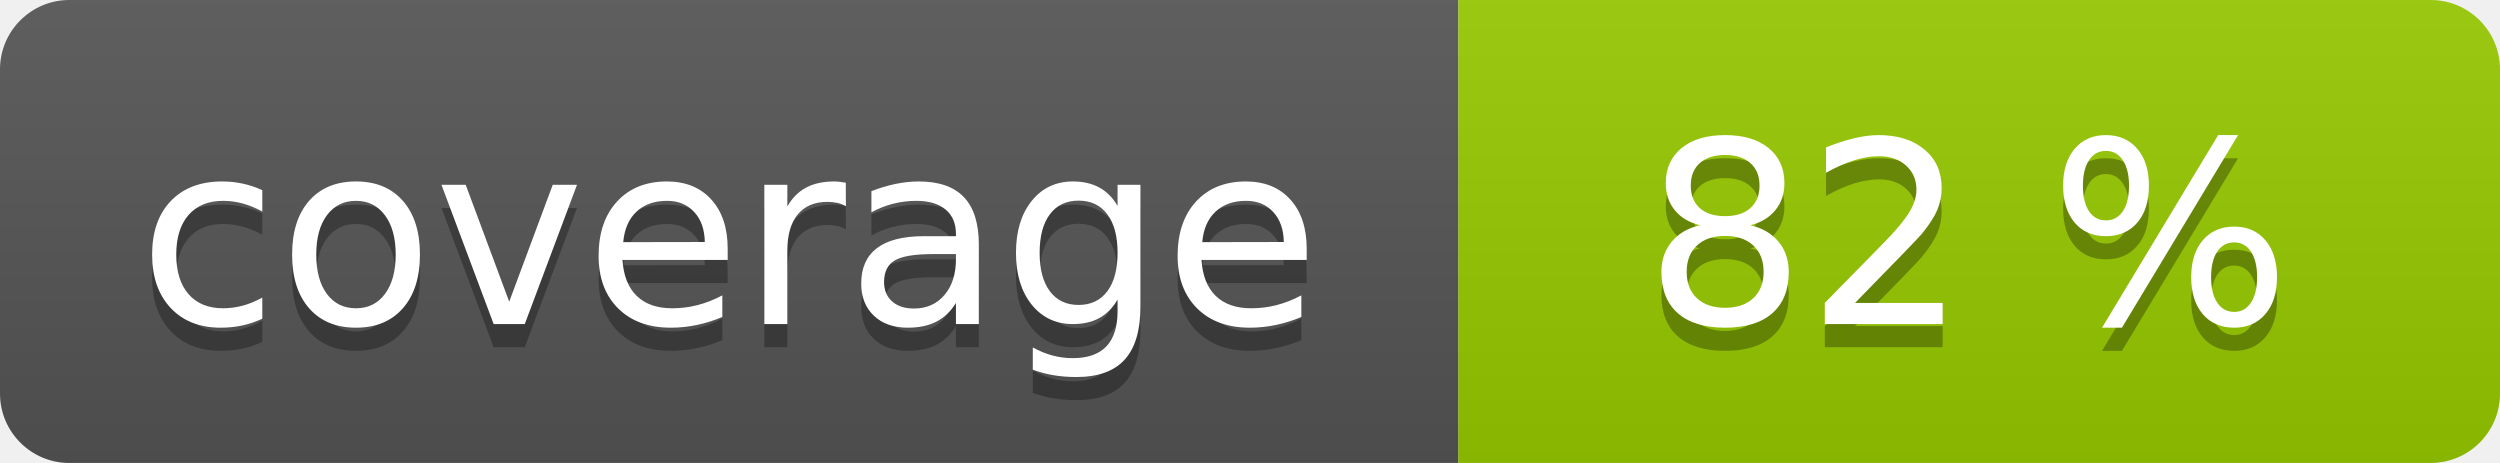
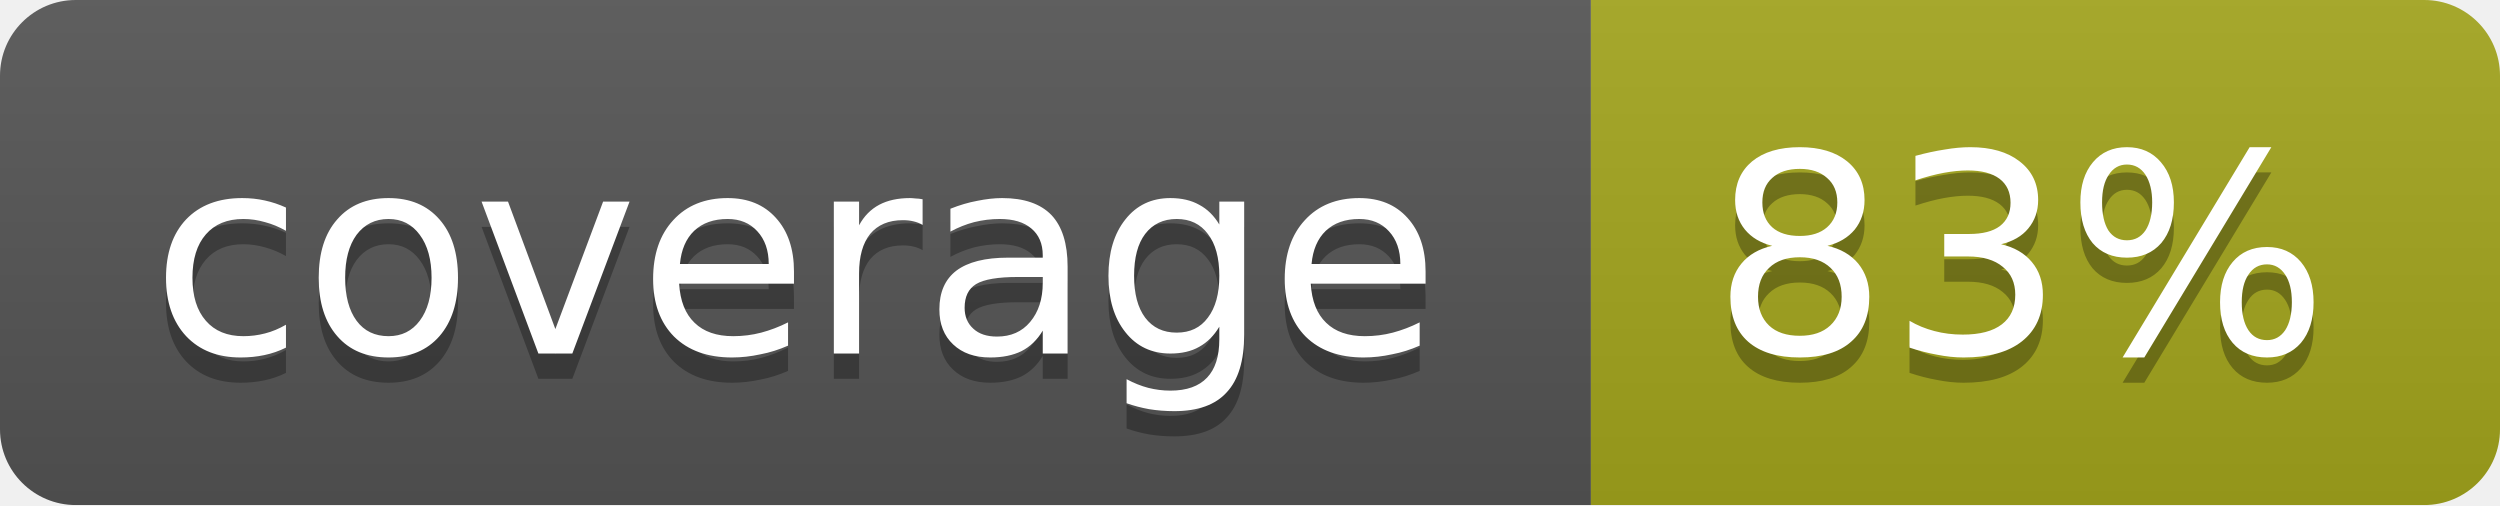
- <svg xmlns="http://www.w3.org/2000/svg" width="108" height="20" role="img">
-   <linearGradient id="s" x2="0" y2="100%">
+ <svg xmlns="http://www.w3.org/2000/svg" width="99" height="20">
+   <linearGradient id="b" x2="0" y2="100%">
    <stop offset="0" stop-color="#bbb" stop-opacity=".1" />
    <stop offset="1" stop-opacity=".1" />
  </linearGradient>
-   <clipPath id="r">
-     <rect width="108" height="20" rx="3" fill="#fff" />
-   </clipPath>
-   <g clip-path="url(#r)">
-     <rect width="63" height="20" fill="#555" />
-     <rect x="63" width="45" height="20" fill="#97ca00" />
-     <rect width="108" height="20" fill="url(#s)" />
+   <mask id="a">
+     <rect width="99" height="20" rx="3" fill="#fff" />
+   </mask>
+   <g mask="url(#a)">
+     <path fill="#555" d="M0 0h63v20H0z" />
+     <path fill="#a4a61d" d="M63 0h36v20H63z" />
+     <path fill="url(#b)" d="M0 0h99v20H0z" />
  </g>
-   <g fill="#fff" text-anchor="middle" font-family="Verdana,Geneva,DejaVu Sans,sans-serif" text-rendering="geometricPrecision" font-size="110">
-     <text aria-hidden="true" x="315" y="150" fill="#010101" fill-opacity=".3" transform="scale(.1)" textLength="530">coverage</text>
-     <text x="315" y="140" transform="scale(.1)" fill="#fff" textLength="530">coverage</text>
-     <text aria-hidden="true" x="850" y="150" fill="#010101" fill-opacity=".3" transform="scale(.1)" textLength="350">82 %</text>
-     <text x="850" y="140" transform="scale(.1)" fill="#fff" textLength="350">82 %</text>
+   <g fill="#fff" text-anchor="middle" font-family="DejaVu Sans,Verdana,Geneva,sans-serif" font-size="11">
+     <text x="31.5" y="15" fill="#010101" fill-opacity=".3">coverage</text>
+     <text x="31.5" y="14">coverage</text>
+     <text x="80" y="15" fill="#010101" fill-opacity=".3">83%</text>
+     <text x="80" y="14">83%</text>
  </g>
</svg>
